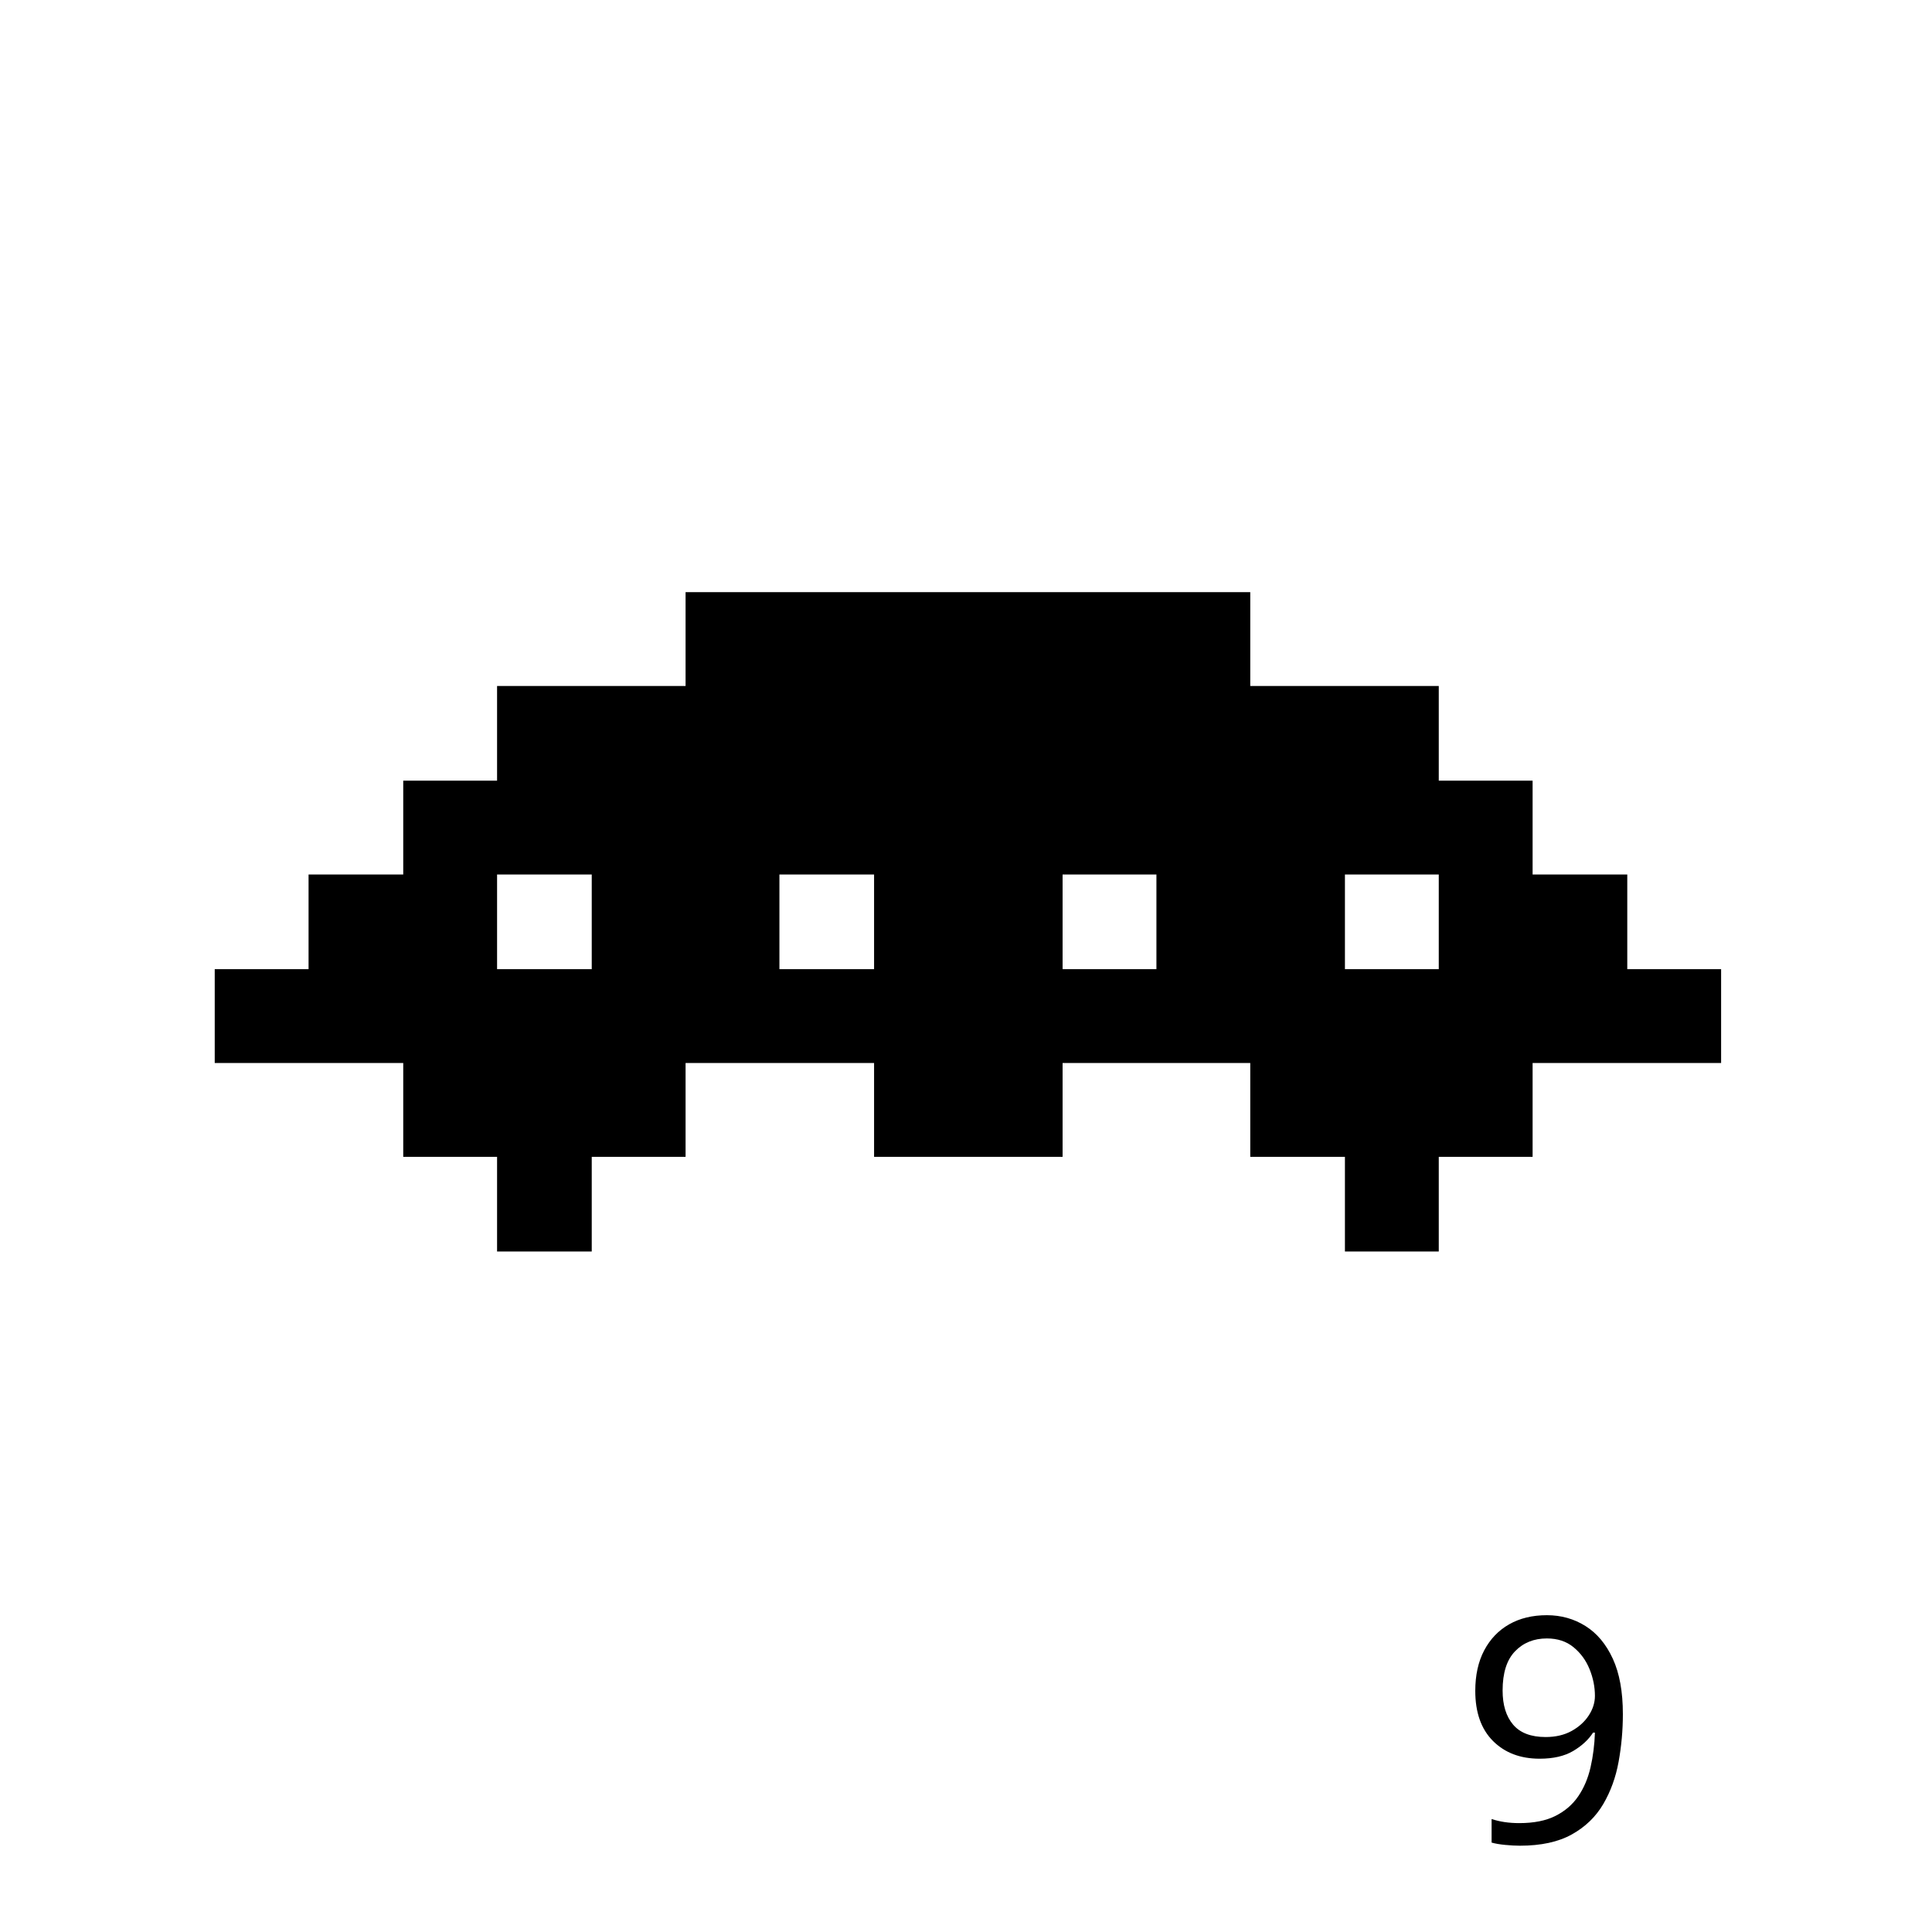
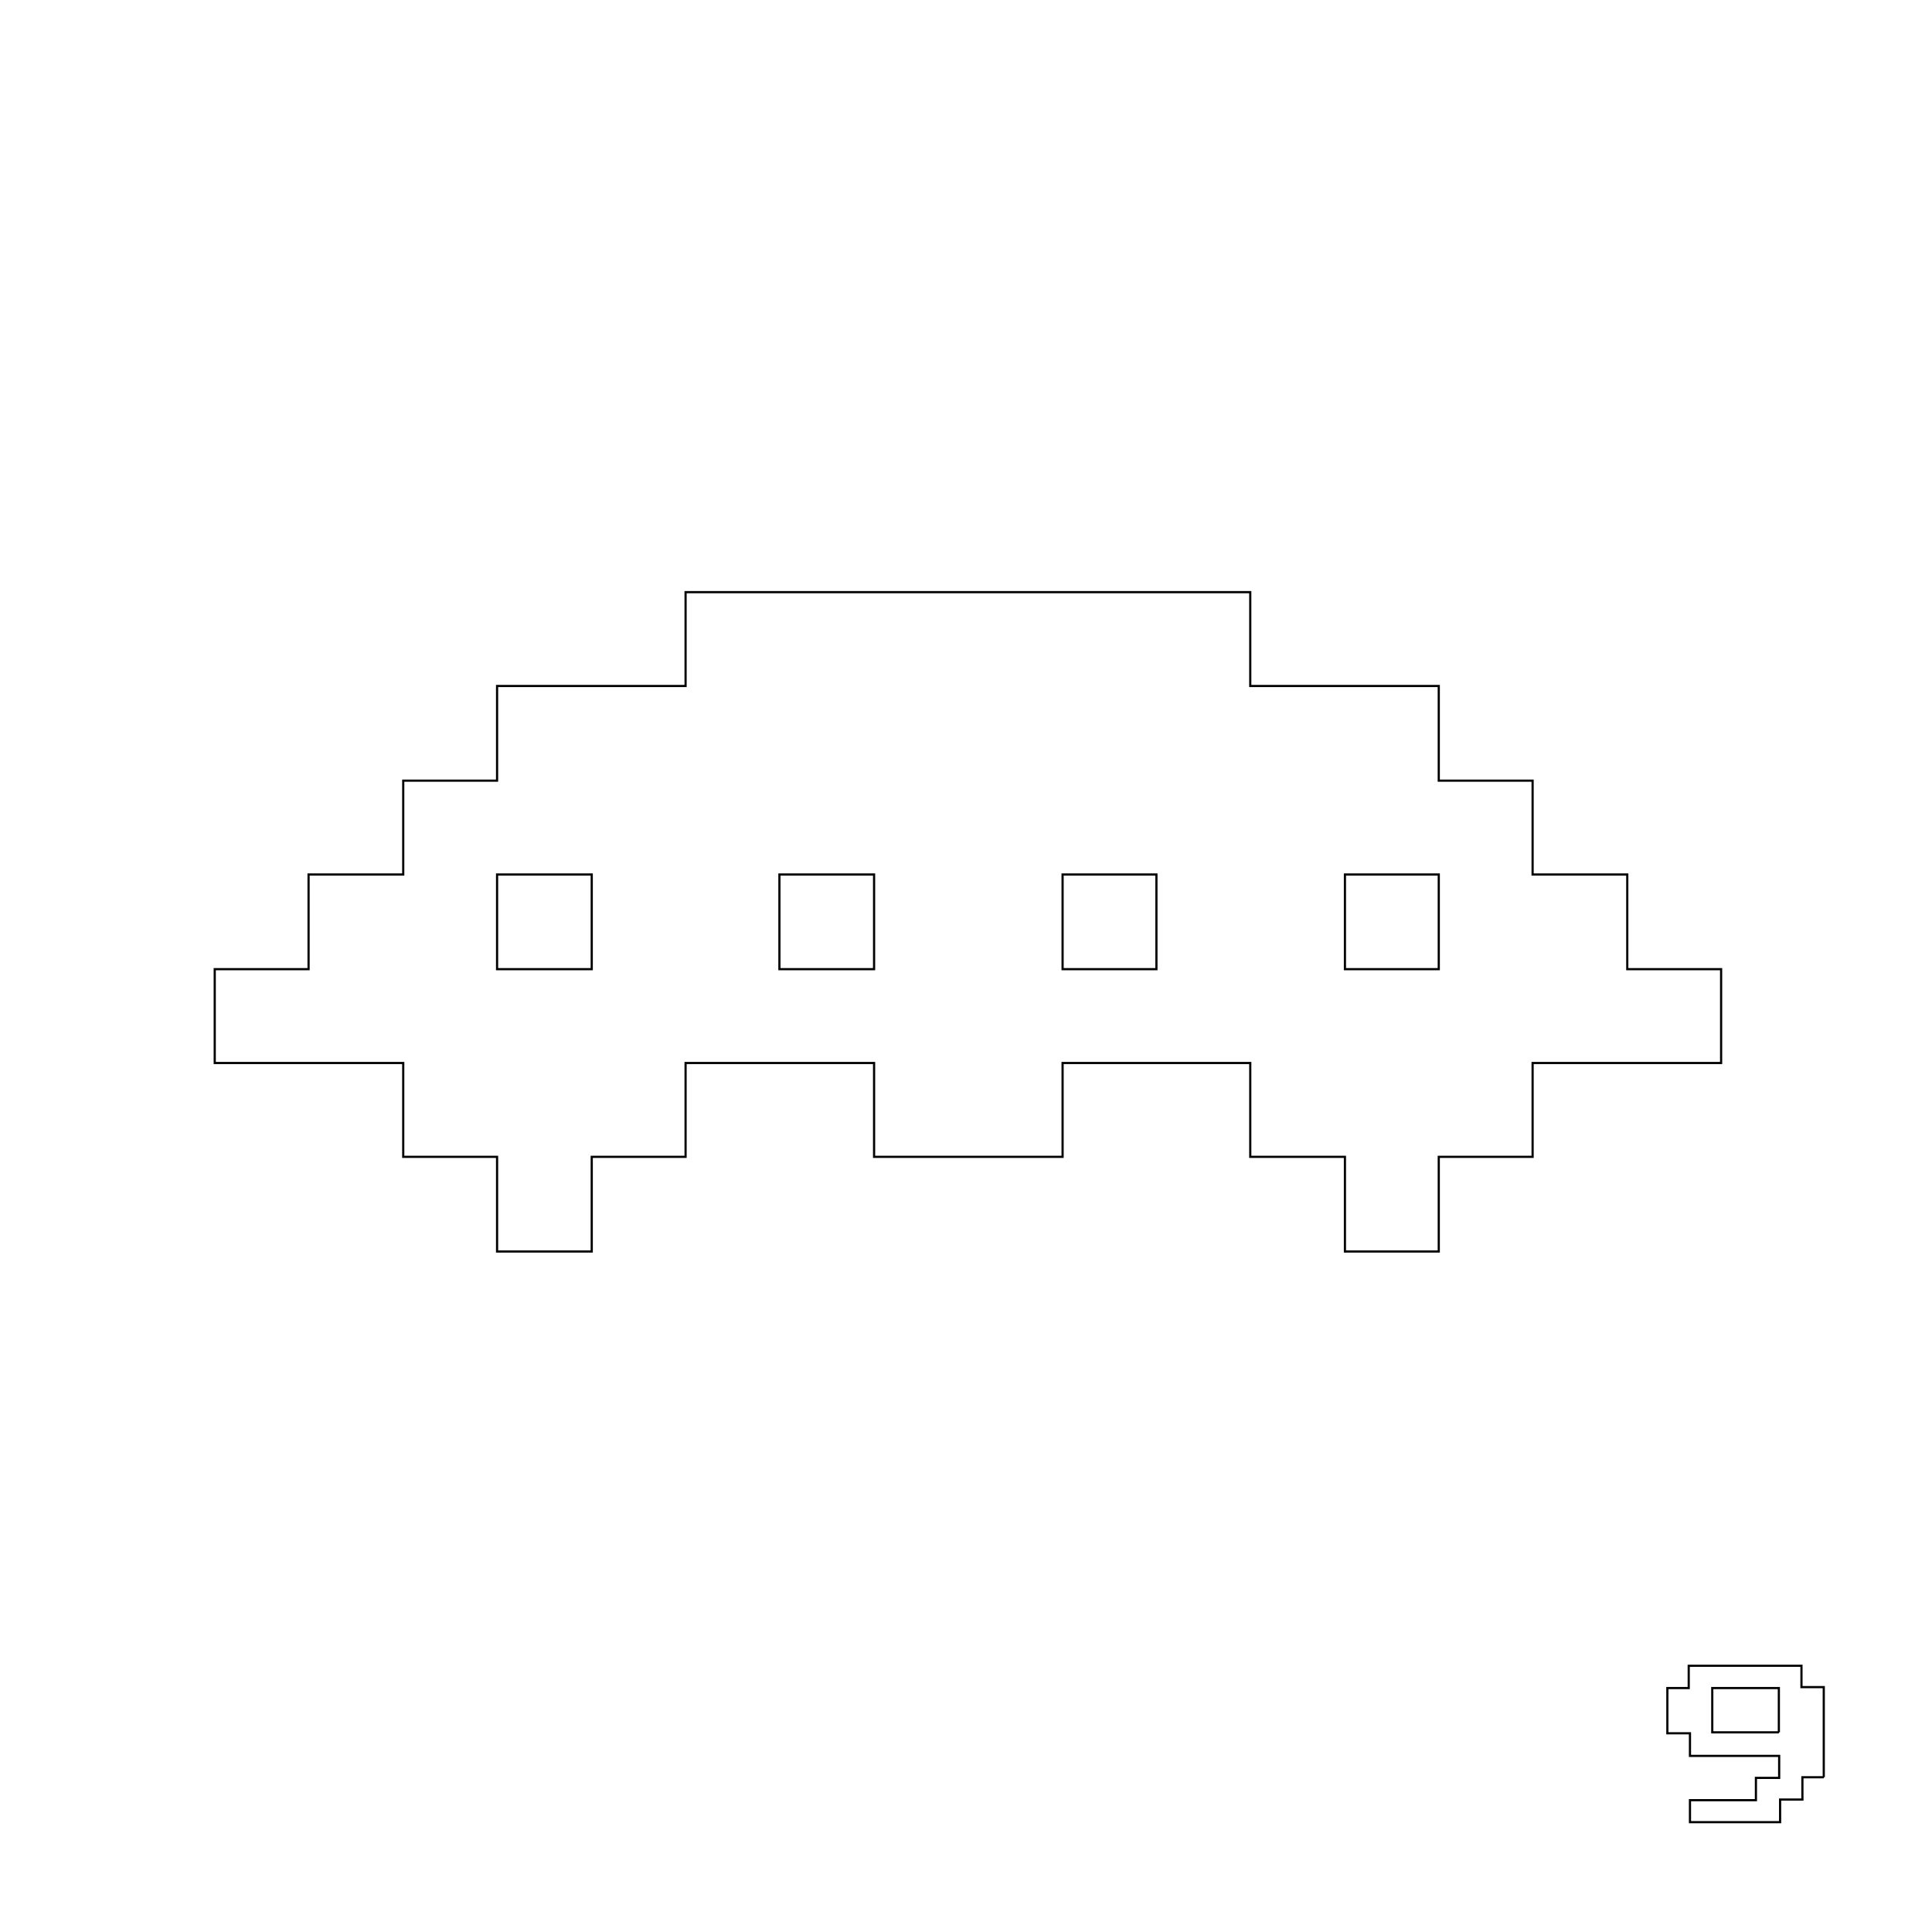
<svg xmlns="http://www.w3.org/2000/svg" width="885.827" height="885.827" id="svg3016" version="1.1">
  <defs id="defs3018" />
  <g id="layer1" transform="translate(0,-166.5354)">
-     <text xml:space="preserve" style="font-size:144px;font-style:normal;font-variant:normal;font-weight:normal;font-stretch:normal;text-align:center;line-height:125%;letter-spacing:0px;word-spacing:0px;text-anchor:middle;fill:#000000;fill-opacity:1;stroke:none;font-family:'8bit';-inkscape-font-specification:'8bit'" x="804" y="1011.362" id="text3064">
-       <tspan x="804" y="1011.362" id="tspan3185">9</tspan>
-     </text>
-     <path style="fill:#000000;stroke:none" d="m 314.339,438.039 0,43.025 -86.43,0 0,43.405 -43.025,0 0,43.025 -43.405,0 0,43.405 -43.025,0 0,43.025 86.43,0 0,43.025 43.025,0 0,43.405 43.405,0 0,-43.405 43.025,0 0,-43.025 86.43,0 0,43.025 86.43,0 0,-43.025 86.049,0 0,43.025 43.405,0 0,43.405 43.025,0 0,-43.405 43.025,0 0,-43.025 86.43,0 0,-43.025 -43.025,0 0,-43.405 -43.405,0 0,-43.025 -43.025,0 0,-43.405 -86.43,0 0,-43.025 -258.909,0 z m -86.43,129.455 43.405,0 0,43.405 -43.405,0 0,-43.405 z m 129.455,0 43.405,0 0,43.405 -43.405,0 0,-43.405 z m 129.835,0 43.025,0 0,43.405 -43.025,0 0,-43.405 z m 129.455,0 43.025,0 0,43.405 -43.025,0 0,-43.405 z" id="path3288" />
+     <path id="path2987" style="font-size:144px;font-style:normal;font-variant:normal;font-weight:normal;font-stretch:normal;text-align:center;line-height:125%;letter-spacing:0px;word-spacing:0px;text-anchor:middle;fill:none;fill-opacity:1;stroke:#000000;font-family:'8bit';-inkscape-font-specification:'8bit'" d="m 836.2,981.41 -9.792,0 0,10.224 -10.224,0 0,10.368 -41.328,0 0,-10.08 30.24,0 0,-10.224 10.656,0 0,-10.08 -40.896,0 0,-10.368 -10.368,0 0,-20.736 9.792,0 0,-10.224 51.696,0 0,9.792 10.224,0 0,41.328 m -20.592,-20.592 0,-20.304 -30.528,0 0,20.304 30.528,0" />
+     <path style="fill:none;stroke:#000000" d="m 314.339,438.039 0,43.025 -86.43,0 0,43.405 -43.025,0 0,43.025 -43.405,0 0,43.405 -43.025,0 0,43.025 86.43,0 0,43.025 43.025,0 0,43.405 43.405,0 0,-43.405 43.025,0 0,-43.025 86.43,0 0,43.025 86.43,0 0,-43.025 86.049,0 0,43.025 43.405,0 0,43.405 43.025,0 0,-43.405 43.025,0 0,-43.025 86.43,0 0,-43.025 -43.025,0 0,-43.405 -43.405,0 0,-43.025 -43.025,0 0,-43.405 -86.43,0 0,-43.025 -258.909,0 z m -86.43,129.455 43.405,0 0,43.405 -43.405,0 0,-43.405 z m 129.455,0 43.405,0 0,43.405 -43.405,0 0,-43.405 z m 129.835,0 43.025,0 0,43.405 -43.025,0 0,-43.405 z m 129.455,0 43.025,0 0,43.405 -43.025,0 0,-43.405 z" id="path3288" />
  </g>
</svg>
